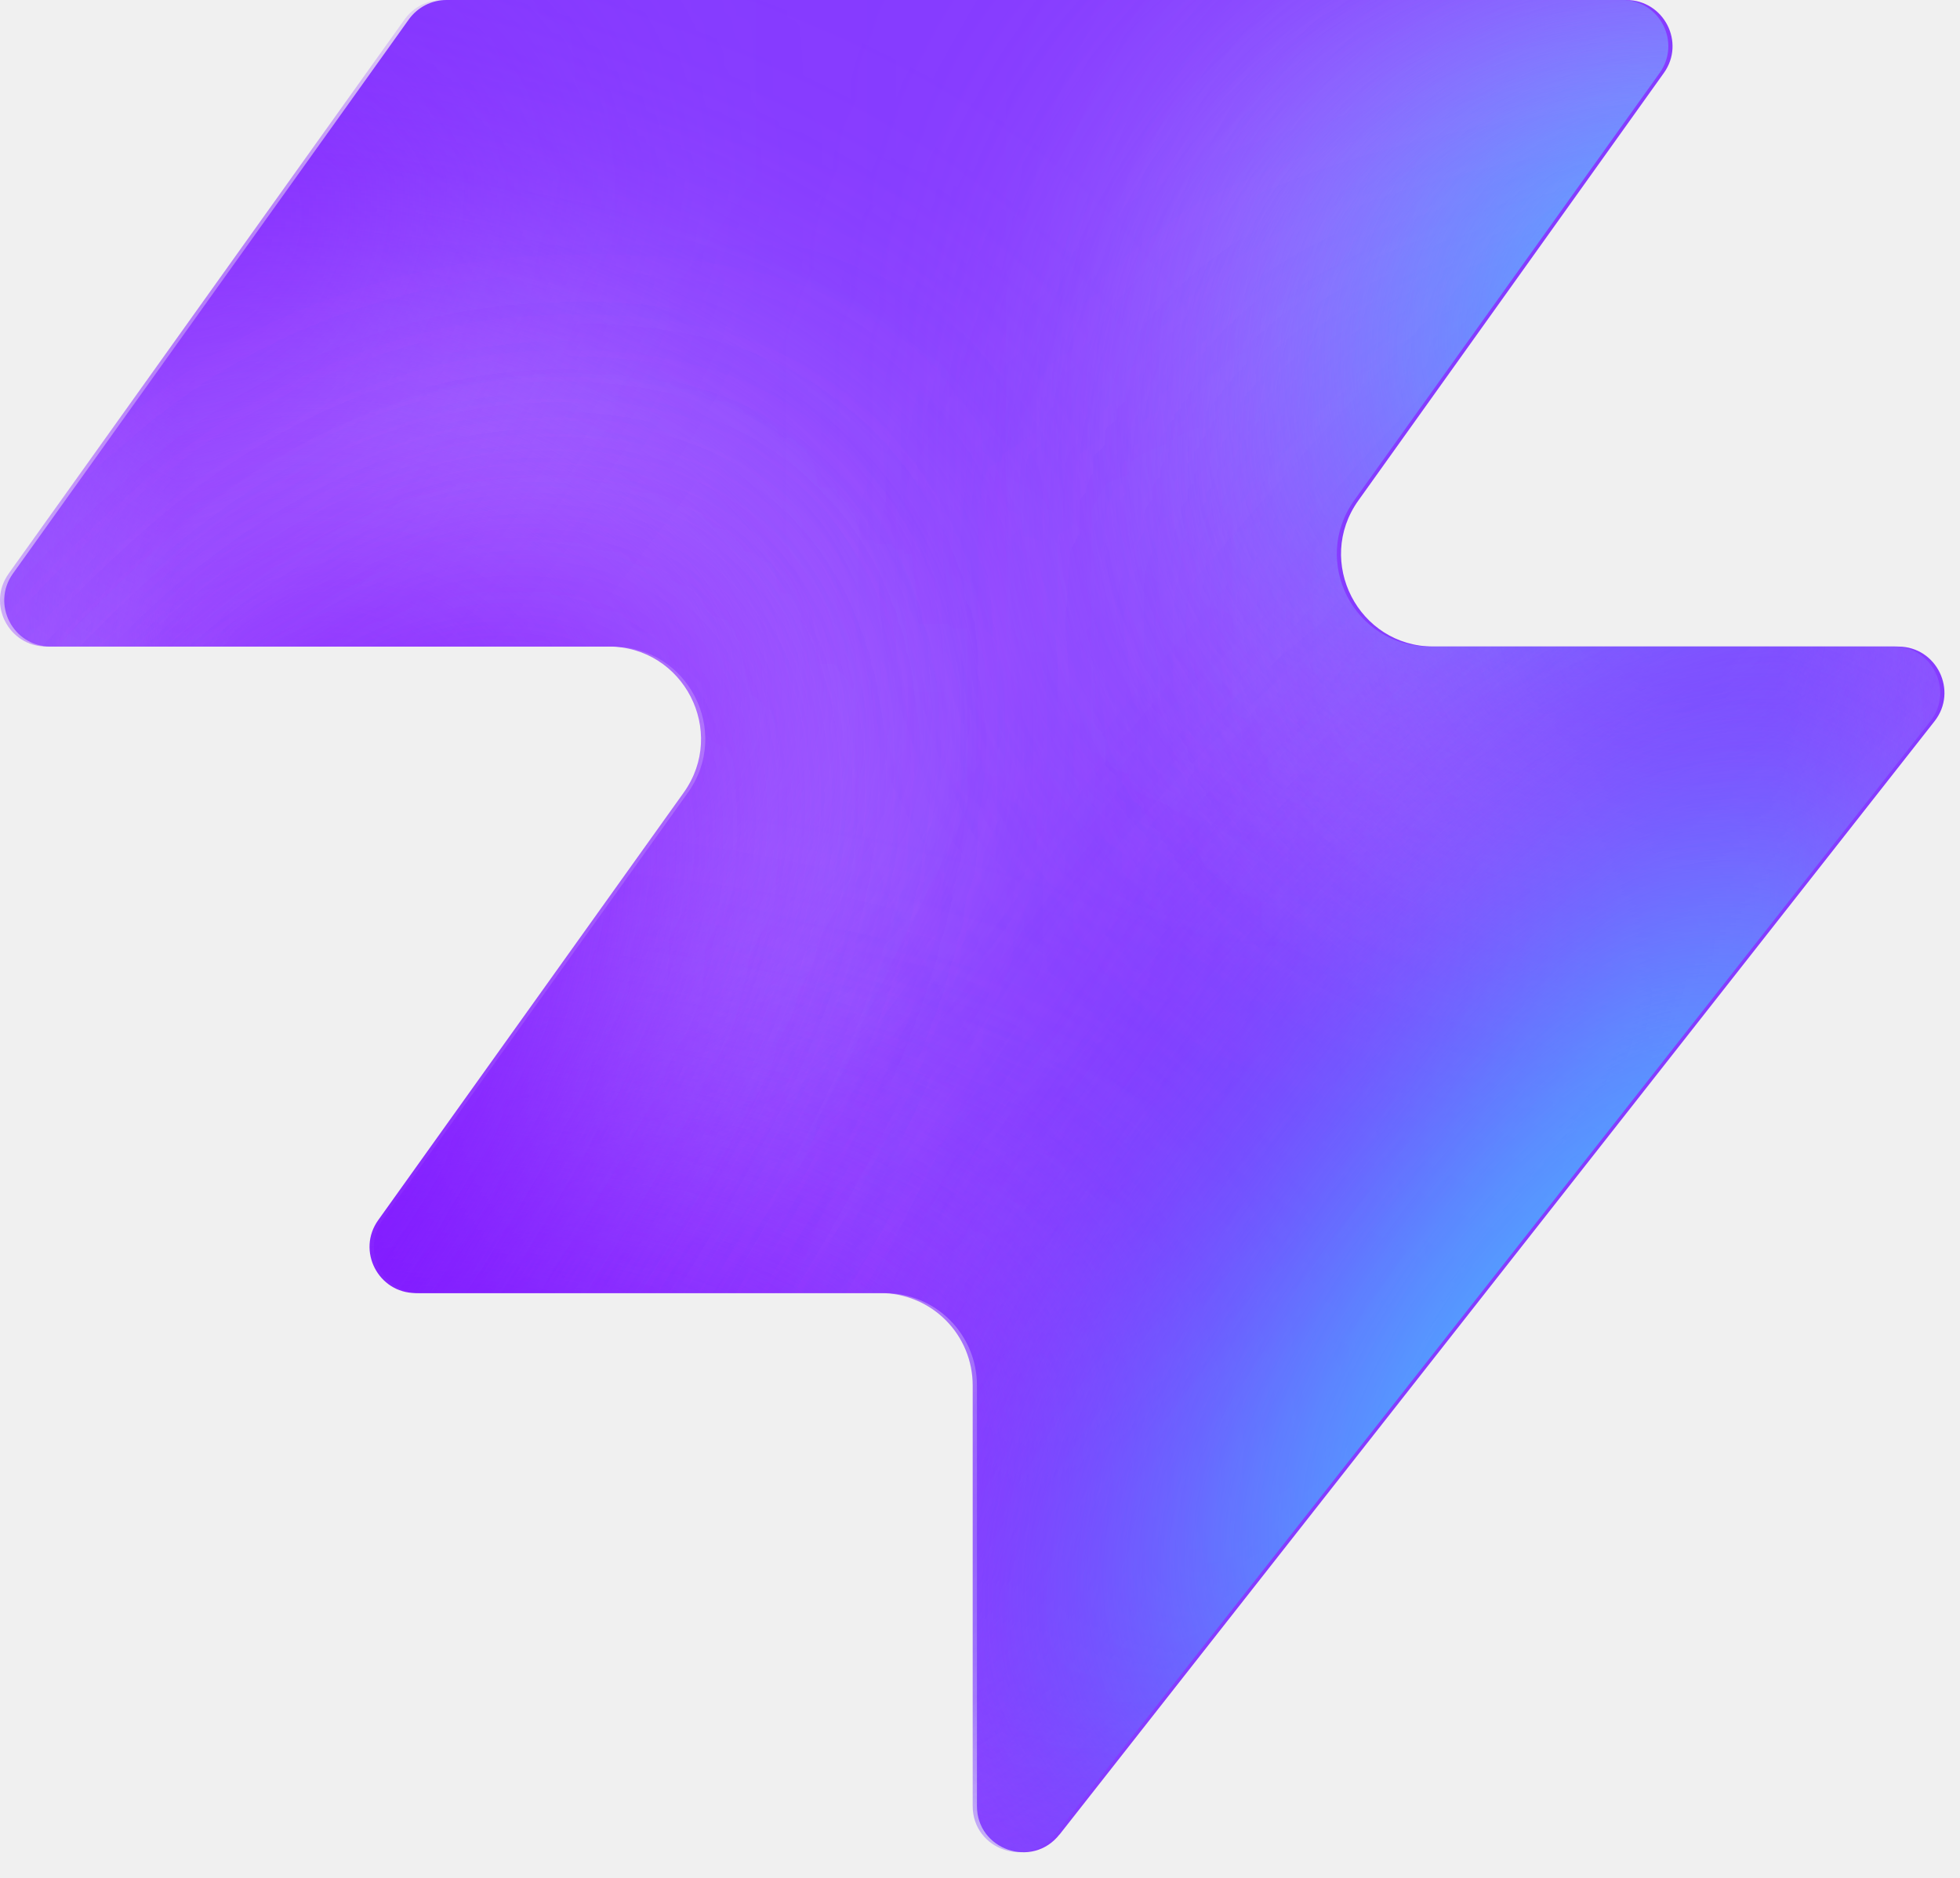
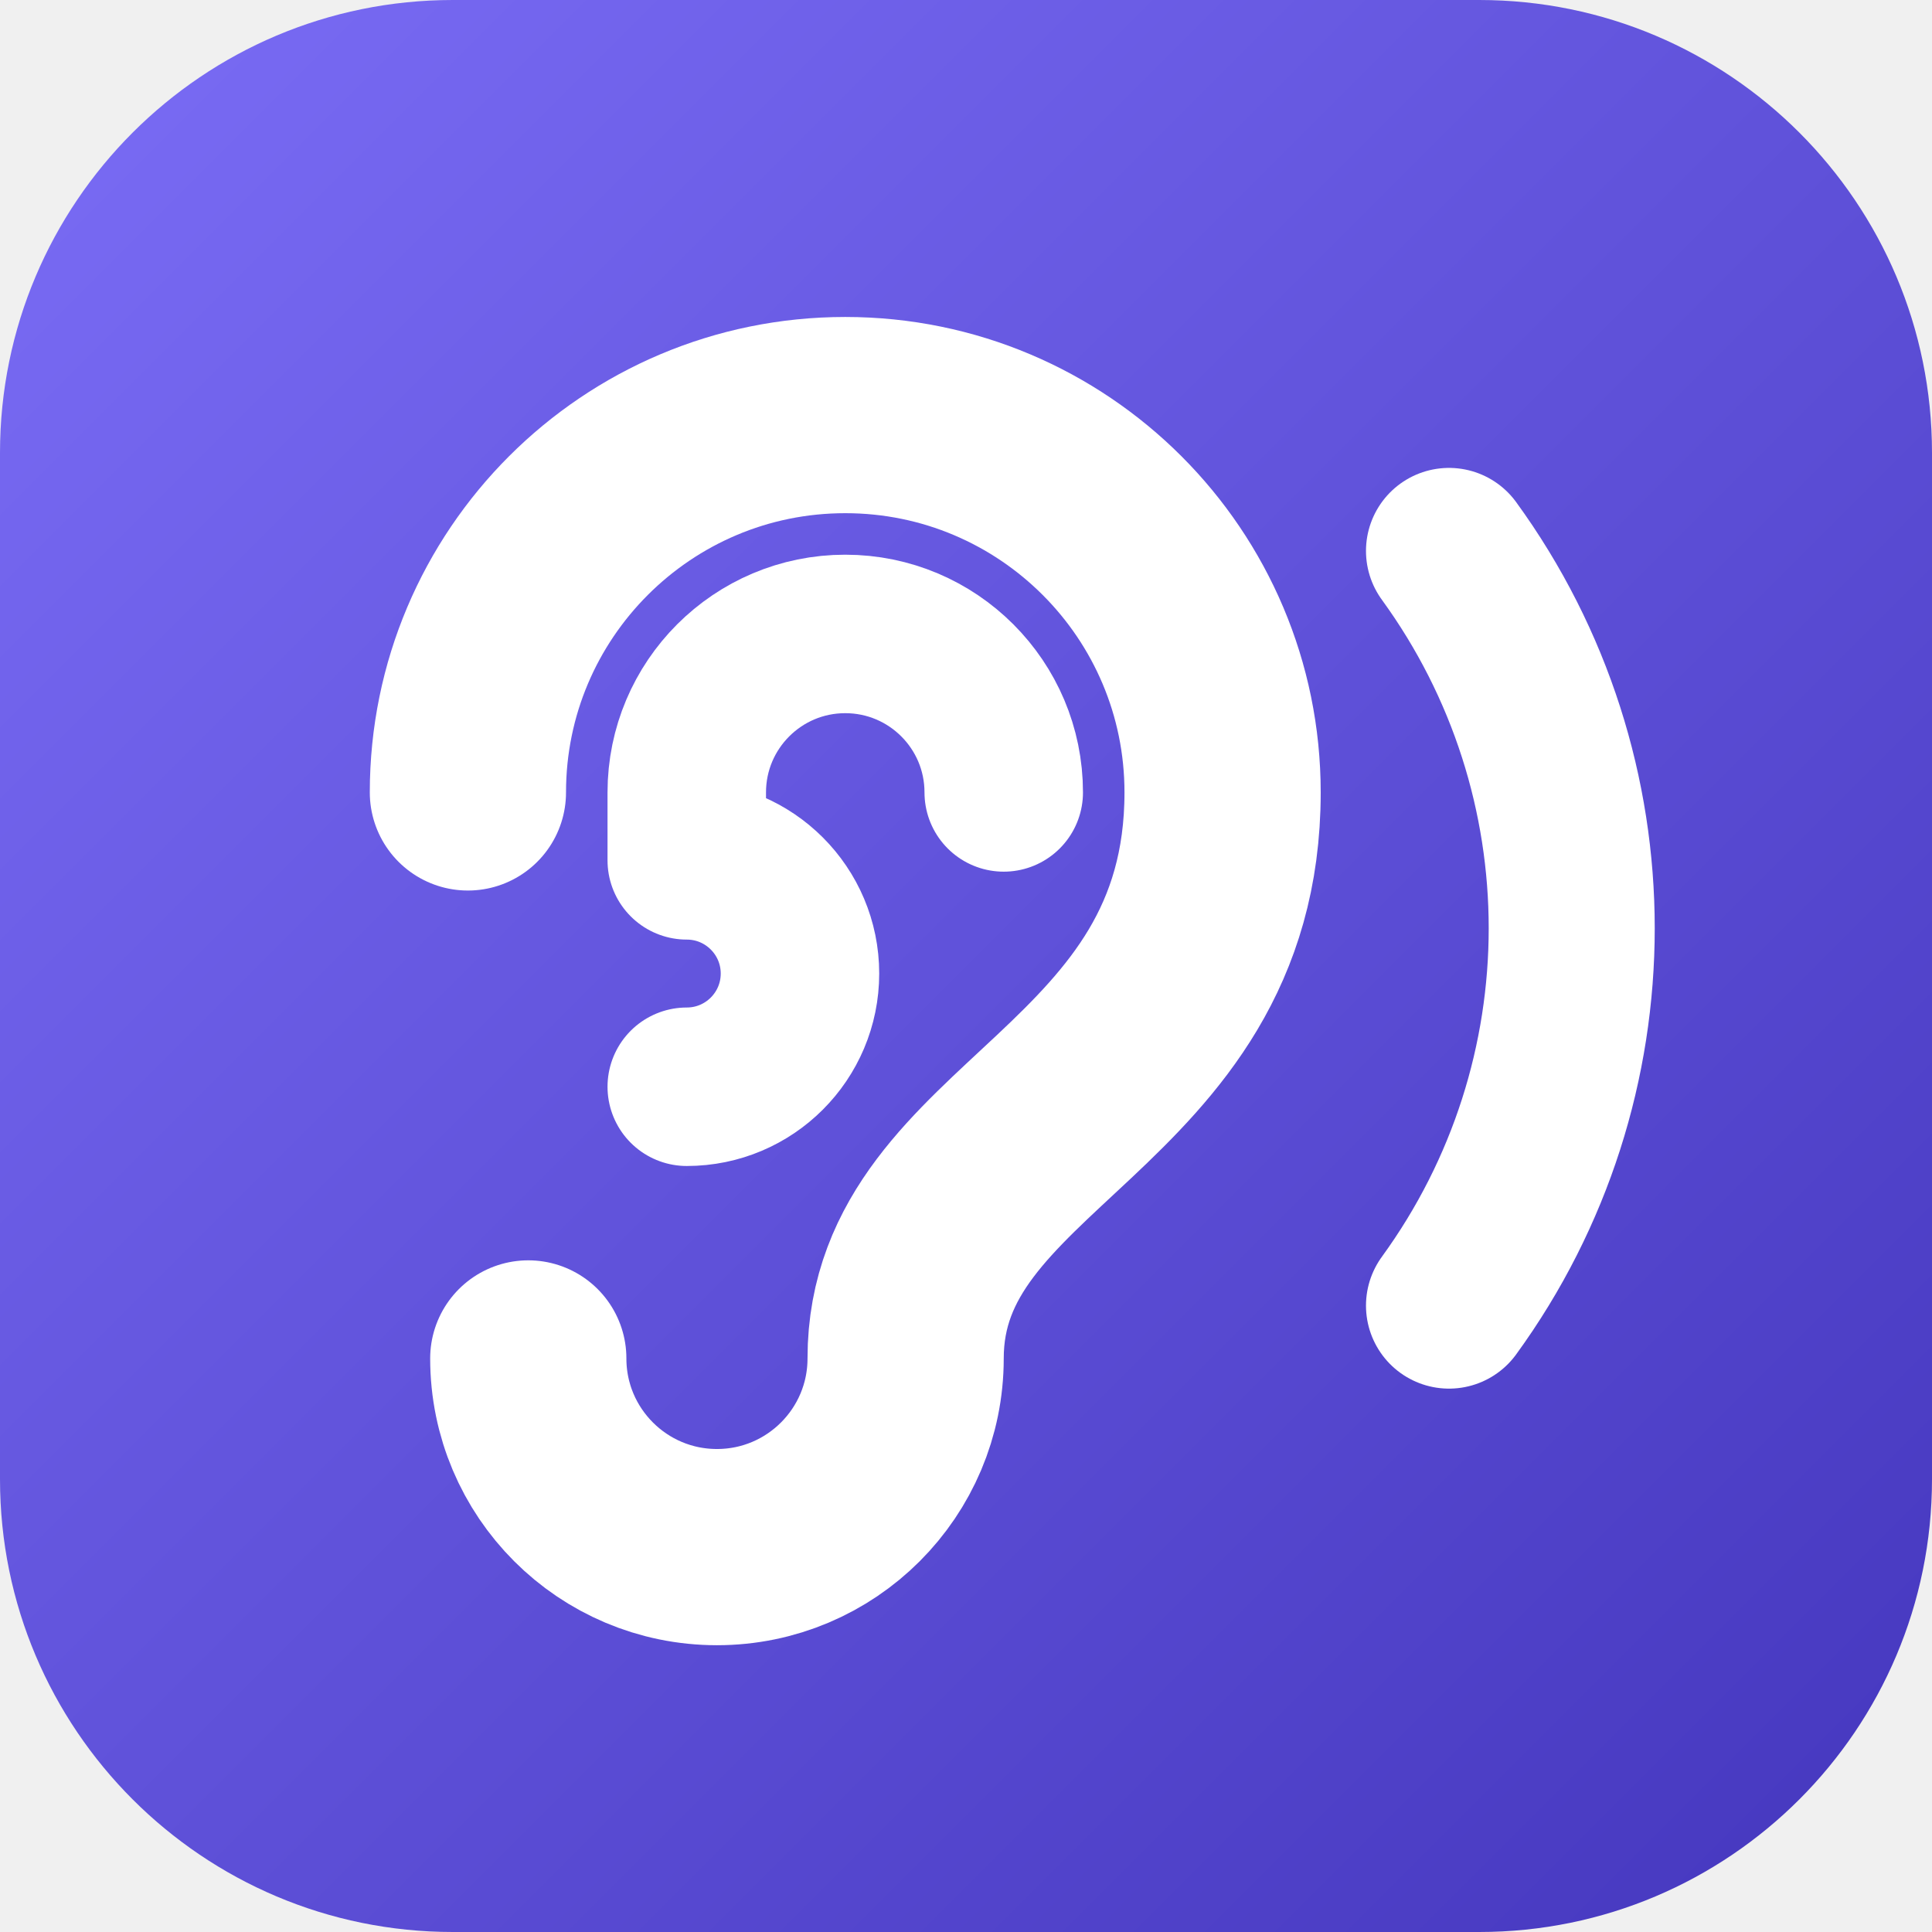
- <svg xmlns="http://www.w3.org/2000/svg" width="48" height="46" fill="none" viewBox="0 0 48 46">
-   <path fill="#863bff" d="M25.946 44.938c-.664.845-2.021.375-2.021-.698V33.937a2.26 2.26 0 0 0-2.262-2.262H10.287c-.92 0-1.456-1.04-.92-1.788l7.48-10.471c1.07-1.497 0-3.578-1.842-3.578H1.237c-.92 0-1.456-1.04-.92-1.788L10.013.474c.214-.297.556-.474.92-.474h28.894c.92 0 1.456 1.04.92 1.788l-7.48 10.471c-1.07 1.498 0 3.579 1.842 3.579h11.377c.943 0 1.473 1.088.89 1.83L25.947 44.94z" style="fill:#863bff;fill:color(display-p3 .525 .23 1);fill-opacity:1" />
-   <mask id="a" width="48" height="46" x="0" y="0" maskUnits="userSpaceOnUse" style="mask-type:alpha">
-     <path fill="#000" d="M25.842 44.938c-.664.844-2.021.375-2.021-.698V33.937a2.26 2.26 0 0 0-2.262-2.262H10.183c-.92 0-1.456-1.04-.92-1.788l7.48-10.471c1.07-1.498 0-3.579-1.842-3.579H1.133c-.92 0-1.456-1.04-.92-1.787L9.91.473c.214-.297.556-.474.92-.474h28.894c.92 0 1.456 1.04.92 1.788l-7.48 10.471c-1.07 1.498 0 3.578 1.842 3.578h11.377c.943 0 1.473 1.088.89 1.832L25.843 44.94z" style="fill:#000;fill-opacity:1" />
-   </mask>
-   <g mask="url(#a)">
-     <g filter="url(#b)">
-       <ellipse cx="5.508" cy="14.704" fill="#ede6ff" rx="5.508" ry="14.704" style="fill:#ede6ff;fill:color(display-p3 .927 .903 1);fill-opacity:1" transform="matrix(.00324 1 1 -.00324 -4.47 31.516)" />
-     </g>
-     <g filter="url(#c)">
-       <ellipse cx="10.399" cy="29.851" fill="#ede6ff" rx="10.399" ry="29.851" style="fill:#ede6ff;fill:color(display-p3 .927 .903 1);fill-opacity:1" transform="matrix(.00324 1 1 -.00324 -39.328 7.883)" />
-     </g>
-     <g filter="url(#d)">
-       <ellipse cx="5.508" cy="30.487" fill="#7e14ff" rx="5.508" ry="30.487" style="fill:#7e14ff;fill:color(display-p3 .492 .077 1);fill-opacity:1" transform="rotate(89.814 -25.913 -14.639)scale(1 -1)" />
-     </g>
-     <g filter="url(#e)">
-       <ellipse cx="5.508" cy="30.599" fill="#7e14ff" rx="5.508" ry="30.599" style="fill:#7e14ff;fill:color(display-p3 .492 .077 1);fill-opacity:1" transform="rotate(89.814 -32.644 -3.334)scale(1 -1)" />
-     </g>
-     <g filter="url(#f)">
-       <ellipse cx="5.508" cy="30.599" fill="#7e14ff" rx="5.508" ry="30.599" style="fill:#7e14ff;fill:color(display-p3 .492 .077 1);fill-opacity:1" transform="matrix(.00324 1 1 -.00324 -34.34 30.47)" />
-     </g>
-     <g filter="url(#g)">
-       <ellipse cx="14.072" cy="22.078" fill="#ede6ff" rx="14.072" ry="22.078" style="fill:#ede6ff;fill:color(display-p3 .927 .903 1);fill-opacity:1" transform="rotate(93.35 24.506 48.493)scale(-1 1)" />
-     </g>
-     <g filter="url(#h)">
-       <ellipse cx="3.47" cy="21.501" fill="#7e14ff" rx="3.47" ry="21.501" style="fill:#7e14ff;fill:color(display-p3 .492 .077 1);fill-opacity:1" transform="rotate(89.009 28.708 47.59)scale(-1 1)" />
-     </g>
-     <g filter="url(#i)">
-       <ellipse cx="3.47" cy="21.501" fill="#7e14ff" rx="3.47" ry="21.501" style="fill:#7e14ff;fill:color(display-p3 .492 .077 1);fill-opacity:1" transform="rotate(89.009 28.708 47.59)scale(-1 1)" />
-     </g>
-     <g filter="url(#j)">
-       <ellipse cx=".387" cy="8.972" fill="#7e14ff" rx="4.407" ry="29.108" style="fill:#7e14ff;fill:color(display-p3 .492 .077 1);fill-opacity:1" transform="rotate(39.51 .387 8.972)" />
-     </g>
-     <g filter="url(#k)">
-       <ellipse cx="47.523" cy="-6.092" fill="#7e14ff" rx="4.407" ry="29.108" style="fill:#7e14ff;fill:color(display-p3 .492 .077 1);fill-opacity:1" transform="rotate(37.892 47.523 -6.092)" />
-     </g>
-     <g filter="url(#l)">
-       <ellipse cx="41.412" cy="6.333" fill="#47bfff" rx="5.971" ry="9.665" style="fill:#47bfff;fill:color(display-p3 .28 .748 1);fill-opacity:1" transform="rotate(37.892 41.412 6.333)" />
-     </g>
-     <g filter="url(#m)">
-       <ellipse cx="-1.879" cy="38.332" fill="#7e14ff" rx="4.407" ry="29.108" style="fill:#7e14ff;fill:color(display-p3 .492 .077 1);fill-opacity:1" transform="rotate(37.892 -1.88 38.332)" />
-     </g>
-     <g filter="url(#n)">
-       <ellipse cx="-1.879" cy="38.332" fill="#7e14ff" rx="4.407" ry="29.108" style="fill:#7e14ff;fill:color(display-p3 .492 .077 1);fill-opacity:1" transform="rotate(37.892 -1.88 38.332)" />
-     </g>
-     <g filter="url(#o)">
-       <ellipse cx="35.651" cy="29.907" fill="#7e14ff" rx="4.407" ry="29.108" style="fill:#7e14ff;fill:color(display-p3 .492 .077 1);fill-opacity:1" transform="rotate(37.892 35.651 29.907)" />
-     </g>
-     <g filter="url(#p)">
-       <ellipse cx="38.418" cy="32.4" fill="#47bfff" rx="5.971" ry="15.297" style="fill:#47bfff;fill:color(display-p3 .28 .748 1);fill-opacity:1" transform="rotate(37.892 38.418 32.4)" />
-     </g>
+ <svg xmlns="http://www.w3.org/2000/svg" viewBox="0 0 512 512" width="32" height="32">
+   <defs>
+     <linearGradient id="earful-fav" x1="0" y1="0" x2="1" y2="1">
+       <stop offset="0" stop-color="#7b6df6" />
+       <stop offset="1" stop-color="#4436bd" />
+     </linearGradient>
+   </defs>
+   <rect width="512" height="512" rx="120" fill="url(#earful-fav)" />
+   <g transform="translate(-4 -4)" fill="none" stroke="#ffffff" stroke-linecap="round" stroke-linejoin="round">
+     <path stroke-width="52" d="M128 214 A100 100 0 1 1 328 214 C328 296 244 304 244 364 A50 50 0 0 1 144 364" />
+     <path stroke-width="42" d="M270 214 A42 42 0 0 0 186 214 V232 A30 30 0 0 1 186 292" />
+     <path stroke-width="44" d="M388 150 A170 170 0 0 1 388 350" />
  </g>
-   <defs>
-     <filter id="b" width="60.045" height="41.654" x="-19.77" y="16.149" color-interpolation-filters="sRGB" filterUnits="userSpaceOnUse">
-       <feFlood flood-opacity="0" result="BackgroundImageFix" />
-       <feBlend in="SourceGraphic" in2="BackgroundImageFix" result="shape" />
-       <feGaussianBlur result="effect1_foregroundBlur_2002_17158" stdDeviation="7.659" />
-     </filter>
-     <filter id="c" width="90.34" height="51.437" x="-54.613" y="-7.533" color-interpolation-filters="sRGB" filterUnits="userSpaceOnUse">
-       <feFlood flood-opacity="0" result="BackgroundImageFix" />
-       <feBlend in="SourceGraphic" in2="BackgroundImageFix" result="shape" />
-       <feGaussianBlur result="effect1_foregroundBlur_2002_17158" stdDeviation="7.659" />
-     </filter>
-     <filter id="d" width="79.355" height="29.4" x="-49.64" y="2.03" color-interpolation-filters="sRGB" filterUnits="userSpaceOnUse">
-       <feFlood flood-opacity="0" result="BackgroundImageFix" />
-       <feBlend in="SourceGraphic" in2="BackgroundImageFix" result="shape" />
-       <feGaussianBlur result="effect1_foregroundBlur_2002_17158" stdDeviation="4.596" />
-     </filter>
-     <filter id="e" width="79.579" height="29.4" x="-45.045" y="20.029" color-interpolation-filters="sRGB" filterUnits="userSpaceOnUse">
-       <feFlood flood-opacity="0" result="BackgroundImageFix" />
-       <feBlend in="SourceGraphic" in2="BackgroundImageFix" result="shape" />
-       <feGaussianBlur result="effect1_foregroundBlur_2002_17158" stdDeviation="4.596" />
-     </filter>
-     <filter id="f" width="79.579" height="29.4" x="-43.513" y="21.178" color-interpolation-filters="sRGB" filterUnits="userSpaceOnUse">
-       <feFlood flood-opacity="0" result="BackgroundImageFix" />
-       <feBlend in="SourceGraphic" in2="BackgroundImageFix" result="shape" />
-       <feGaussianBlur result="effect1_foregroundBlur_2002_17158" stdDeviation="4.596" />
-     </filter>
-     <filter id="g" width="74.749" height="58.852" x="15.756" y="-17.901" color-interpolation-filters="sRGB" filterUnits="userSpaceOnUse">
-       <feFlood flood-opacity="0" result="BackgroundImageFix" />
-       <feBlend in="SourceGraphic" in2="BackgroundImageFix" result="shape" />
-       <feGaussianBlur result="effect1_foregroundBlur_2002_17158" stdDeviation="7.659" />
-     </filter>
-     <filter id="h" width="61.377" height="25.362" x="23.548" y="2.284" color-interpolation-filters="sRGB" filterUnits="userSpaceOnUse">
-       <feFlood flood-opacity="0" result="BackgroundImageFix" />
-       <feBlend in="SourceGraphic" in2="BackgroundImageFix" result="shape" />
-       <feGaussianBlur result="effect1_foregroundBlur_2002_17158" stdDeviation="4.596" />
-     </filter>
-     <filter id="i" width="61.377" height="25.362" x="23.548" y="2.284" color-interpolation-filters="sRGB" filterUnits="userSpaceOnUse">
-       <feFlood flood-opacity="0" result="BackgroundImageFix" />
-       <feBlend in="SourceGraphic" in2="BackgroundImageFix" result="shape" />
-       <feGaussianBlur result="effect1_foregroundBlur_2002_17158" stdDeviation="4.596" />
-     </filter>
-     <filter id="j" width="56.045" height="63.649" x="-27.636" y="-22.853" color-interpolation-filters="sRGB" filterUnits="userSpaceOnUse">
-       <feFlood flood-opacity="0" result="BackgroundImageFix" />
-       <feBlend in="SourceGraphic" in2="BackgroundImageFix" result="shape" />
-       <feGaussianBlur result="effect1_foregroundBlur_2002_17158" stdDeviation="4.596" />
-     </filter>
-     <filter id="k" width="54.814" height="64.646" x="20.116" y="-38.415" color-interpolation-filters="sRGB" filterUnits="userSpaceOnUse">
-       <feFlood flood-opacity="0" result="BackgroundImageFix" />
-       <feBlend in="SourceGraphic" in2="BackgroundImageFix" result="shape" />
-       <feGaussianBlur result="effect1_foregroundBlur_2002_17158" stdDeviation="4.596" />
-     </filter>
-     <filter id="l" width="33.541" height="35.313" x="24.641" y="-11.323" color-interpolation-filters="sRGB" filterUnits="userSpaceOnUse">
-       <feFlood flood-opacity="0" result="BackgroundImageFix" />
-       <feBlend in="SourceGraphic" in2="BackgroundImageFix" result="shape" />
-       <feGaussianBlur result="effect1_foregroundBlur_2002_17158" stdDeviation="4.596" />
-     </filter>
-     <filter id="m" width="54.814" height="64.646" x="-29.286" y="6.009" color-interpolation-filters="sRGB" filterUnits="userSpaceOnUse">
-       <feFlood flood-opacity="0" result="BackgroundImageFix" />
-       <feBlend in="SourceGraphic" in2="BackgroundImageFix" result="shape" />
-       <feGaussianBlur result="effect1_foregroundBlur_2002_17158" stdDeviation="4.596" />
-     </filter>
-     <filter id="n" width="54.814" height="64.646" x="-29.286" y="6.009" color-interpolation-filters="sRGB" filterUnits="userSpaceOnUse">
-       <feFlood flood-opacity="0" result="BackgroundImageFix" />
-       <feBlend in="SourceGraphic" in2="BackgroundImageFix" result="shape" />
-       <feGaussianBlur result="effect1_foregroundBlur_2002_17158" stdDeviation="4.596" />
-     </filter>
-     <filter id="o" width="54.814" height="64.646" x="8.244" y="-2.416" color-interpolation-filters="sRGB" filterUnits="userSpaceOnUse">
-       <feFlood flood-opacity="0" result="BackgroundImageFix" />
-       <feBlend in="SourceGraphic" in2="BackgroundImageFix" result="shape" />
-       <feGaussianBlur result="effect1_foregroundBlur_2002_17158" stdDeviation="4.596" />
-     </filter>
-     <filter id="p" width="39.409" height="43.623" x="18.713" y="10.588" color-interpolation-filters="sRGB" filterUnits="userSpaceOnUse">
-       <feFlood flood-opacity="0" result="BackgroundImageFix" />
-       <feBlend in="SourceGraphic" in2="BackgroundImageFix" result="shape" />
-       <feGaussianBlur result="effect1_foregroundBlur_2002_17158" stdDeviation="4.596" />
-     </filter>
-   </defs>
</svg>
